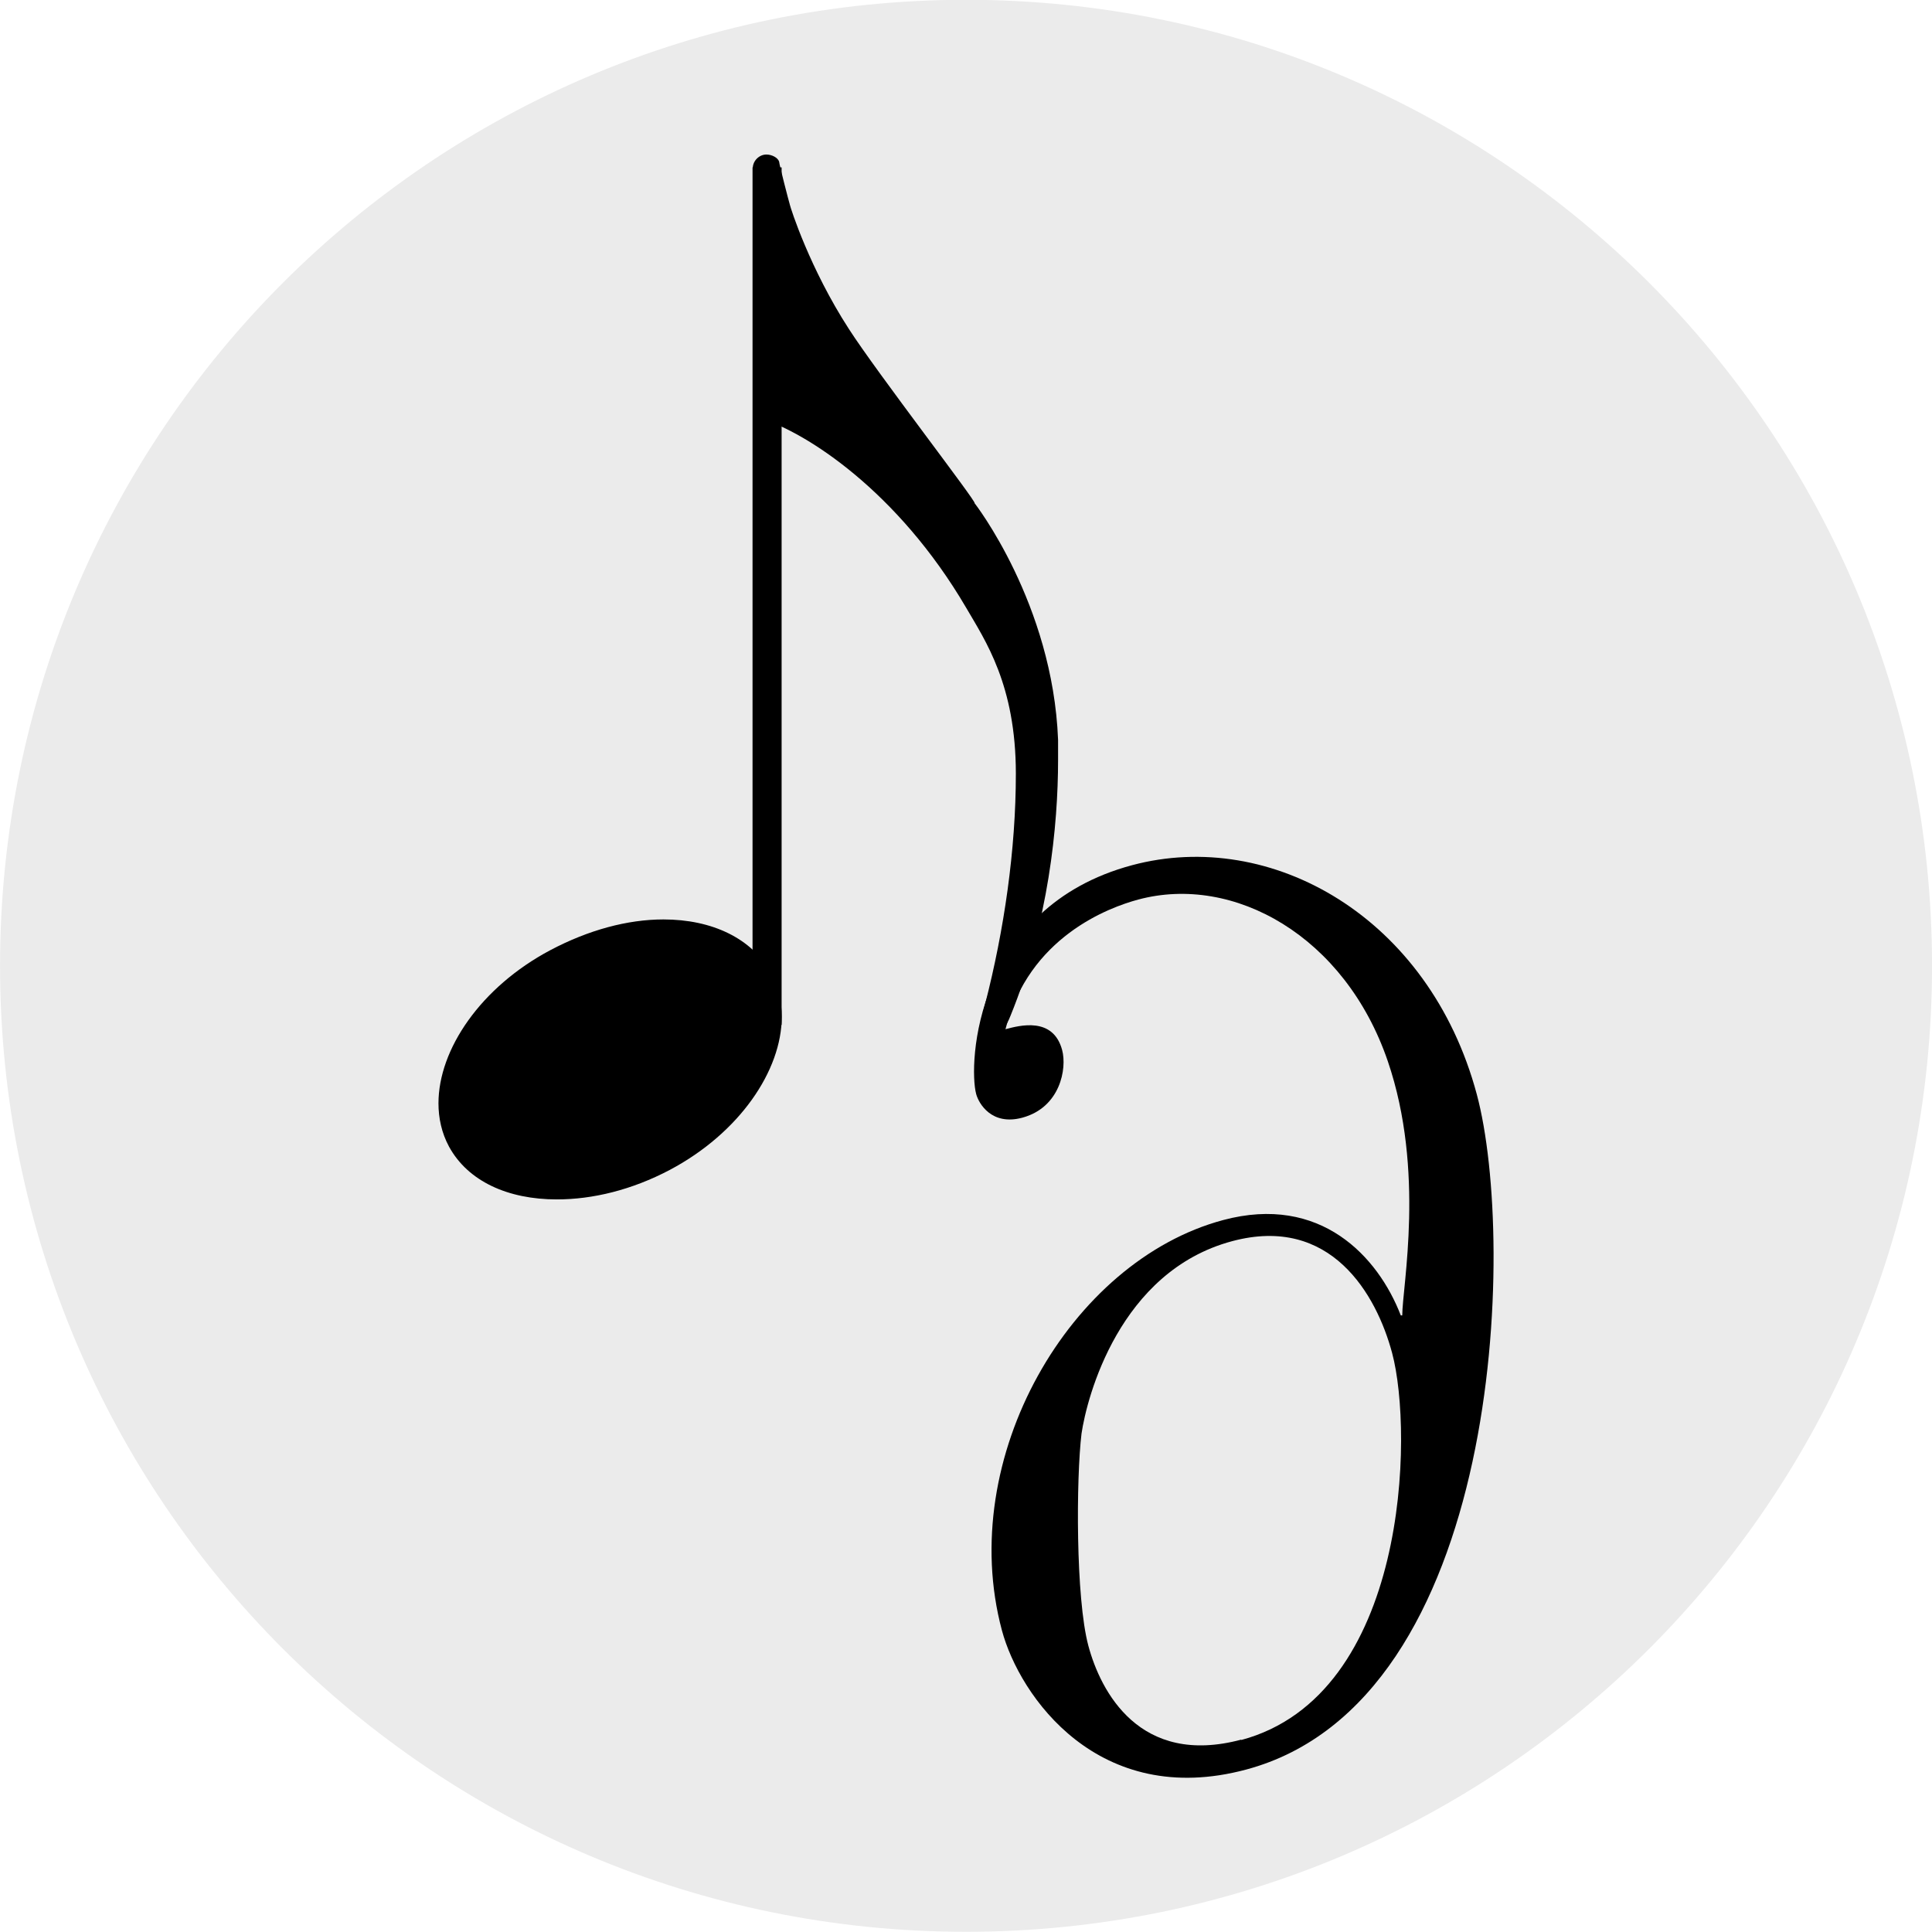
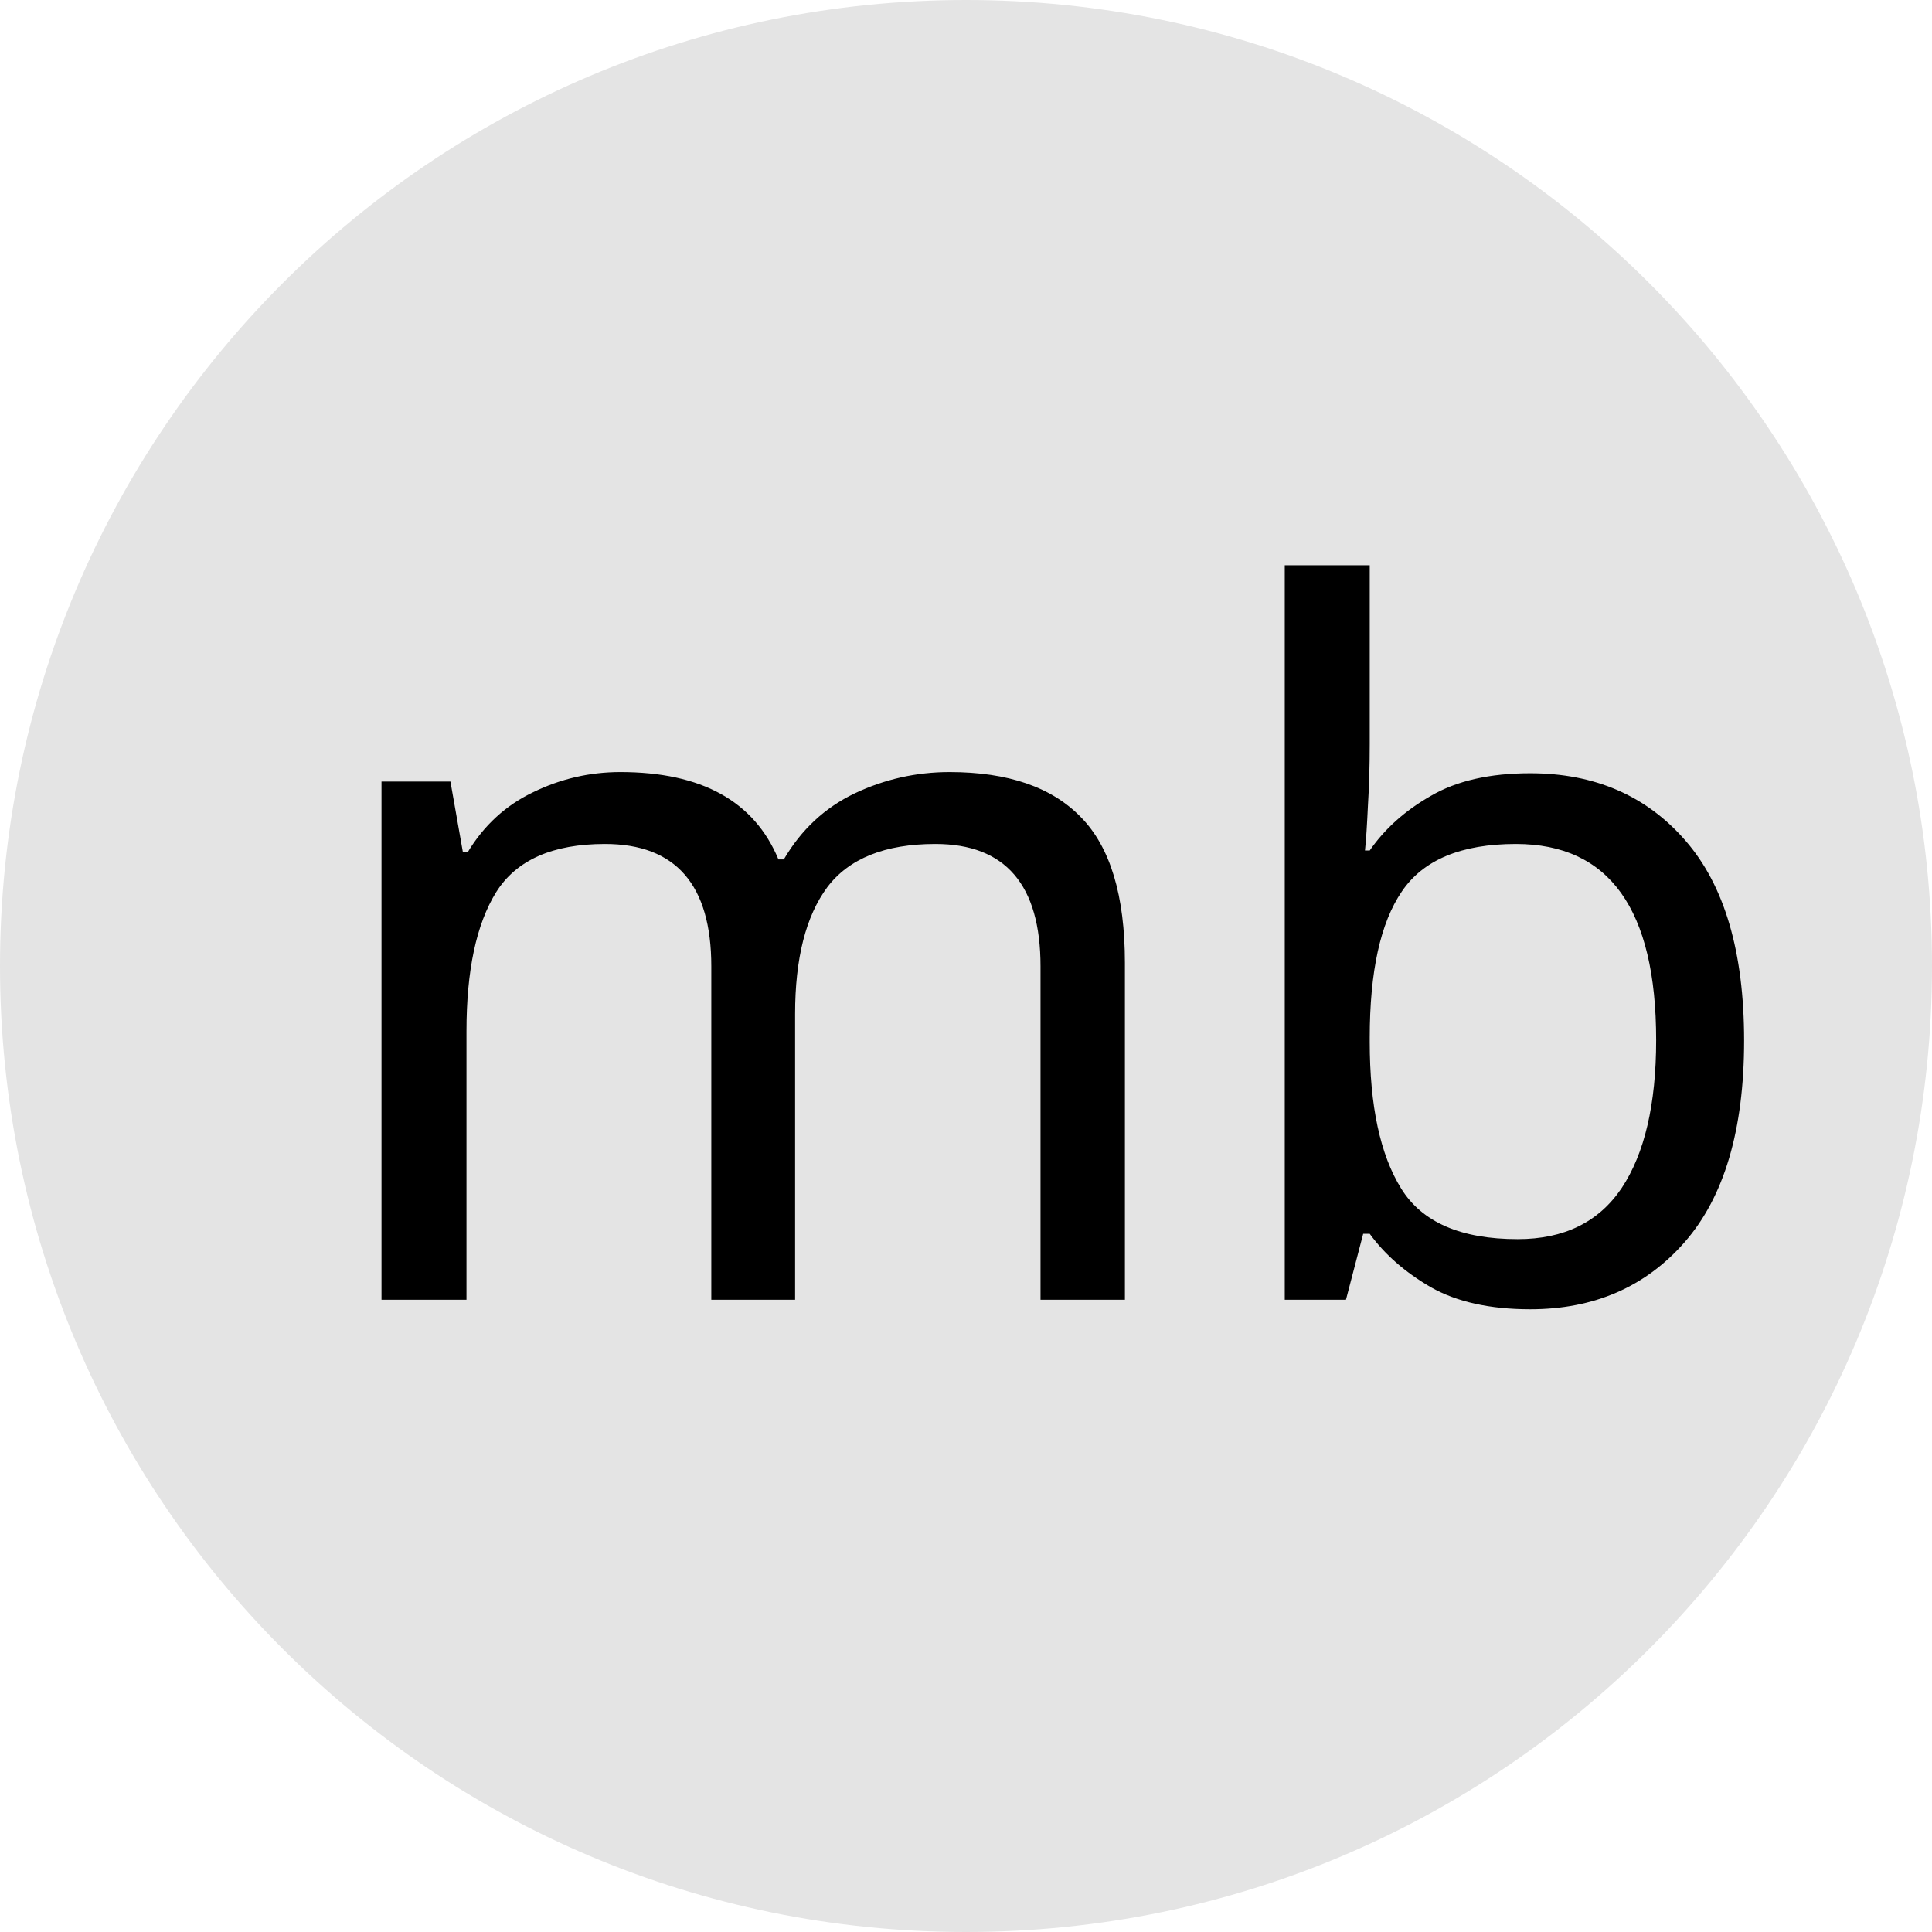
- <svg xmlns="http://www.w3.org/2000/svg" width="48mm" height="48mm" version="1.1" viewBox="0 0 48 48">
-   <g transform="translate(-138.12 -79.91)">
-     <g transform="translate(19.831 -11.225)">
-       <circle cx="142.29" cy="115.13" r="24" fill="#ebebeb" />
-       <g transform="translate(2.8146 1.3451)">
-         <g transform="translate(30.875 -77.276)">
-           <polyline transform="matrix(.26458 0 0 .26458 53.268 165.81)" points="190.45 100.99 190.45 20.463" fill="none" stroke="#000" stroke-linejoin="bevel" stroke-width="2.73" />
-           <path d="m103.76 191.25c-0.472-0.869-1.468-1.341-2.678-1.341-0.89 0-1.862 0.262-2.809 0.763-1.731 0.919-2.78 2.465-2.78 3.806 0 0.365 0.078 0.734 0.262 1.075 0.472 0.865 1.468 1.312 2.678 1.312 0.89 0 1.862-0.234 2.809-0.734 1.731-0.919 2.78-2.469 2.78-3.806 0-0.369-0.078-0.734-0.262-1.075" stroke-width=".262" />
-           <path d="m104.22 172.14c-0.025-0.078-0.262-0.997-0.262-1.05-0.025-0.107-0.185-0.185-0.316-0.185-0.185 0-0.34 0.16-0.34 0.34v5.934c0 0.131 0.107 0.234 0.209 0.287 1.103 0.34 3.388 1.788 5.093 4.7 0.472 0.812 1.234 1.915 1.234 4.122 0 1.891-0.291 3.884-0.763 5.721-0.078 0.291-0.156 0.554 0.131 0.656 0.287 0.107 0.394-0.103 0.5-0.365 0.943-2.313 1.181-4.729 1.181-6.353v-0.5c-0.131-3.387-2.075-5.881-2.075-5.881 0.078 0-2.416-3.228-3.125-4.331-0.968-1.497-1.444-2.99-1.468-3.096" stroke-width=".262" />
-         </g>
-         <g transform="matrix(8.5189 -2.2826 2.2826 8.5189 -2025.7 -127.28)">
-           <path d="m230.99 91.21c-0.019-0.177-0.13-0.389-0.414-0.389-0.446 0-0.901 0.452-0.901 0.955 0 0.193 0.133 0.557 0.563 0.557 0.747 0 1.12-1.236 1.12-1.669 2e-5 -0.518-0.366-0.875-0.771-0.875-0.459 0-0.591 0.423-0.591 0.509 0 0.028 0.019 0.098 0.108 0.098 0.111 0 0.158-0.101 0.158-0.155 0-0.098-0.098-0.098-0.139-0.098 0.13-0.234 0.37-0.256 0.456-0.256 0.278 0 0.536 0.25 0.561 0.622 0.022 0.326-0.125 0.624-0.146 0.702zm-0.743 1.038c-0.297 0-0.348-0.234-0.348-0.367 0-0.139 0.089-0.465 0.136-0.582 0.041-0.095 0.221-0.414 0.55-0.414 0.288 0 0.354 0.25 0.354 0.421 0 0.234-0.206 0.943-0.693 0.943z" stroke-width=".265" />
-         </g>
-       </g>
-     </g>
+ <svg xmlns="http://www.w3.org/2000/svg" width="192" height="192" viewBox="0 0 50.8 50.8" version="1.1" id="svg1">
+   <defs id="defs1" />
+   <g id="layer1">
+     <circle style="fill:#e4e4e4;fill-opacity:1;stroke-width:0.192" id="path1" cx="25.4" cy="25.4" r="25.4" />
+     <text xml:space="preserve" style="font-style:normal;font-variant:normal;font-weight:normal;font-stretch:normal;font-size:25.4px;font-family:'PT Sans';-inkscape-font-specification:'PT Sans';fill:#000000;fill-opacity:1;stroke-width:0.265" x="7.874" y="34.176" id="text1">
+       <tspan id="tspan1" style="font-style:normal;font-variant:normal;font-weight:normal;font-stretch:normal;font-size:25.4px;font-family:'PT Sans';-inkscape-font-specification:'PT Sans';fill:#000000;fill-opacity:1;stroke-width:0.265" x="7.874" y="34.176">mb</tspan>
+     </text>
  </g>
</svg>
